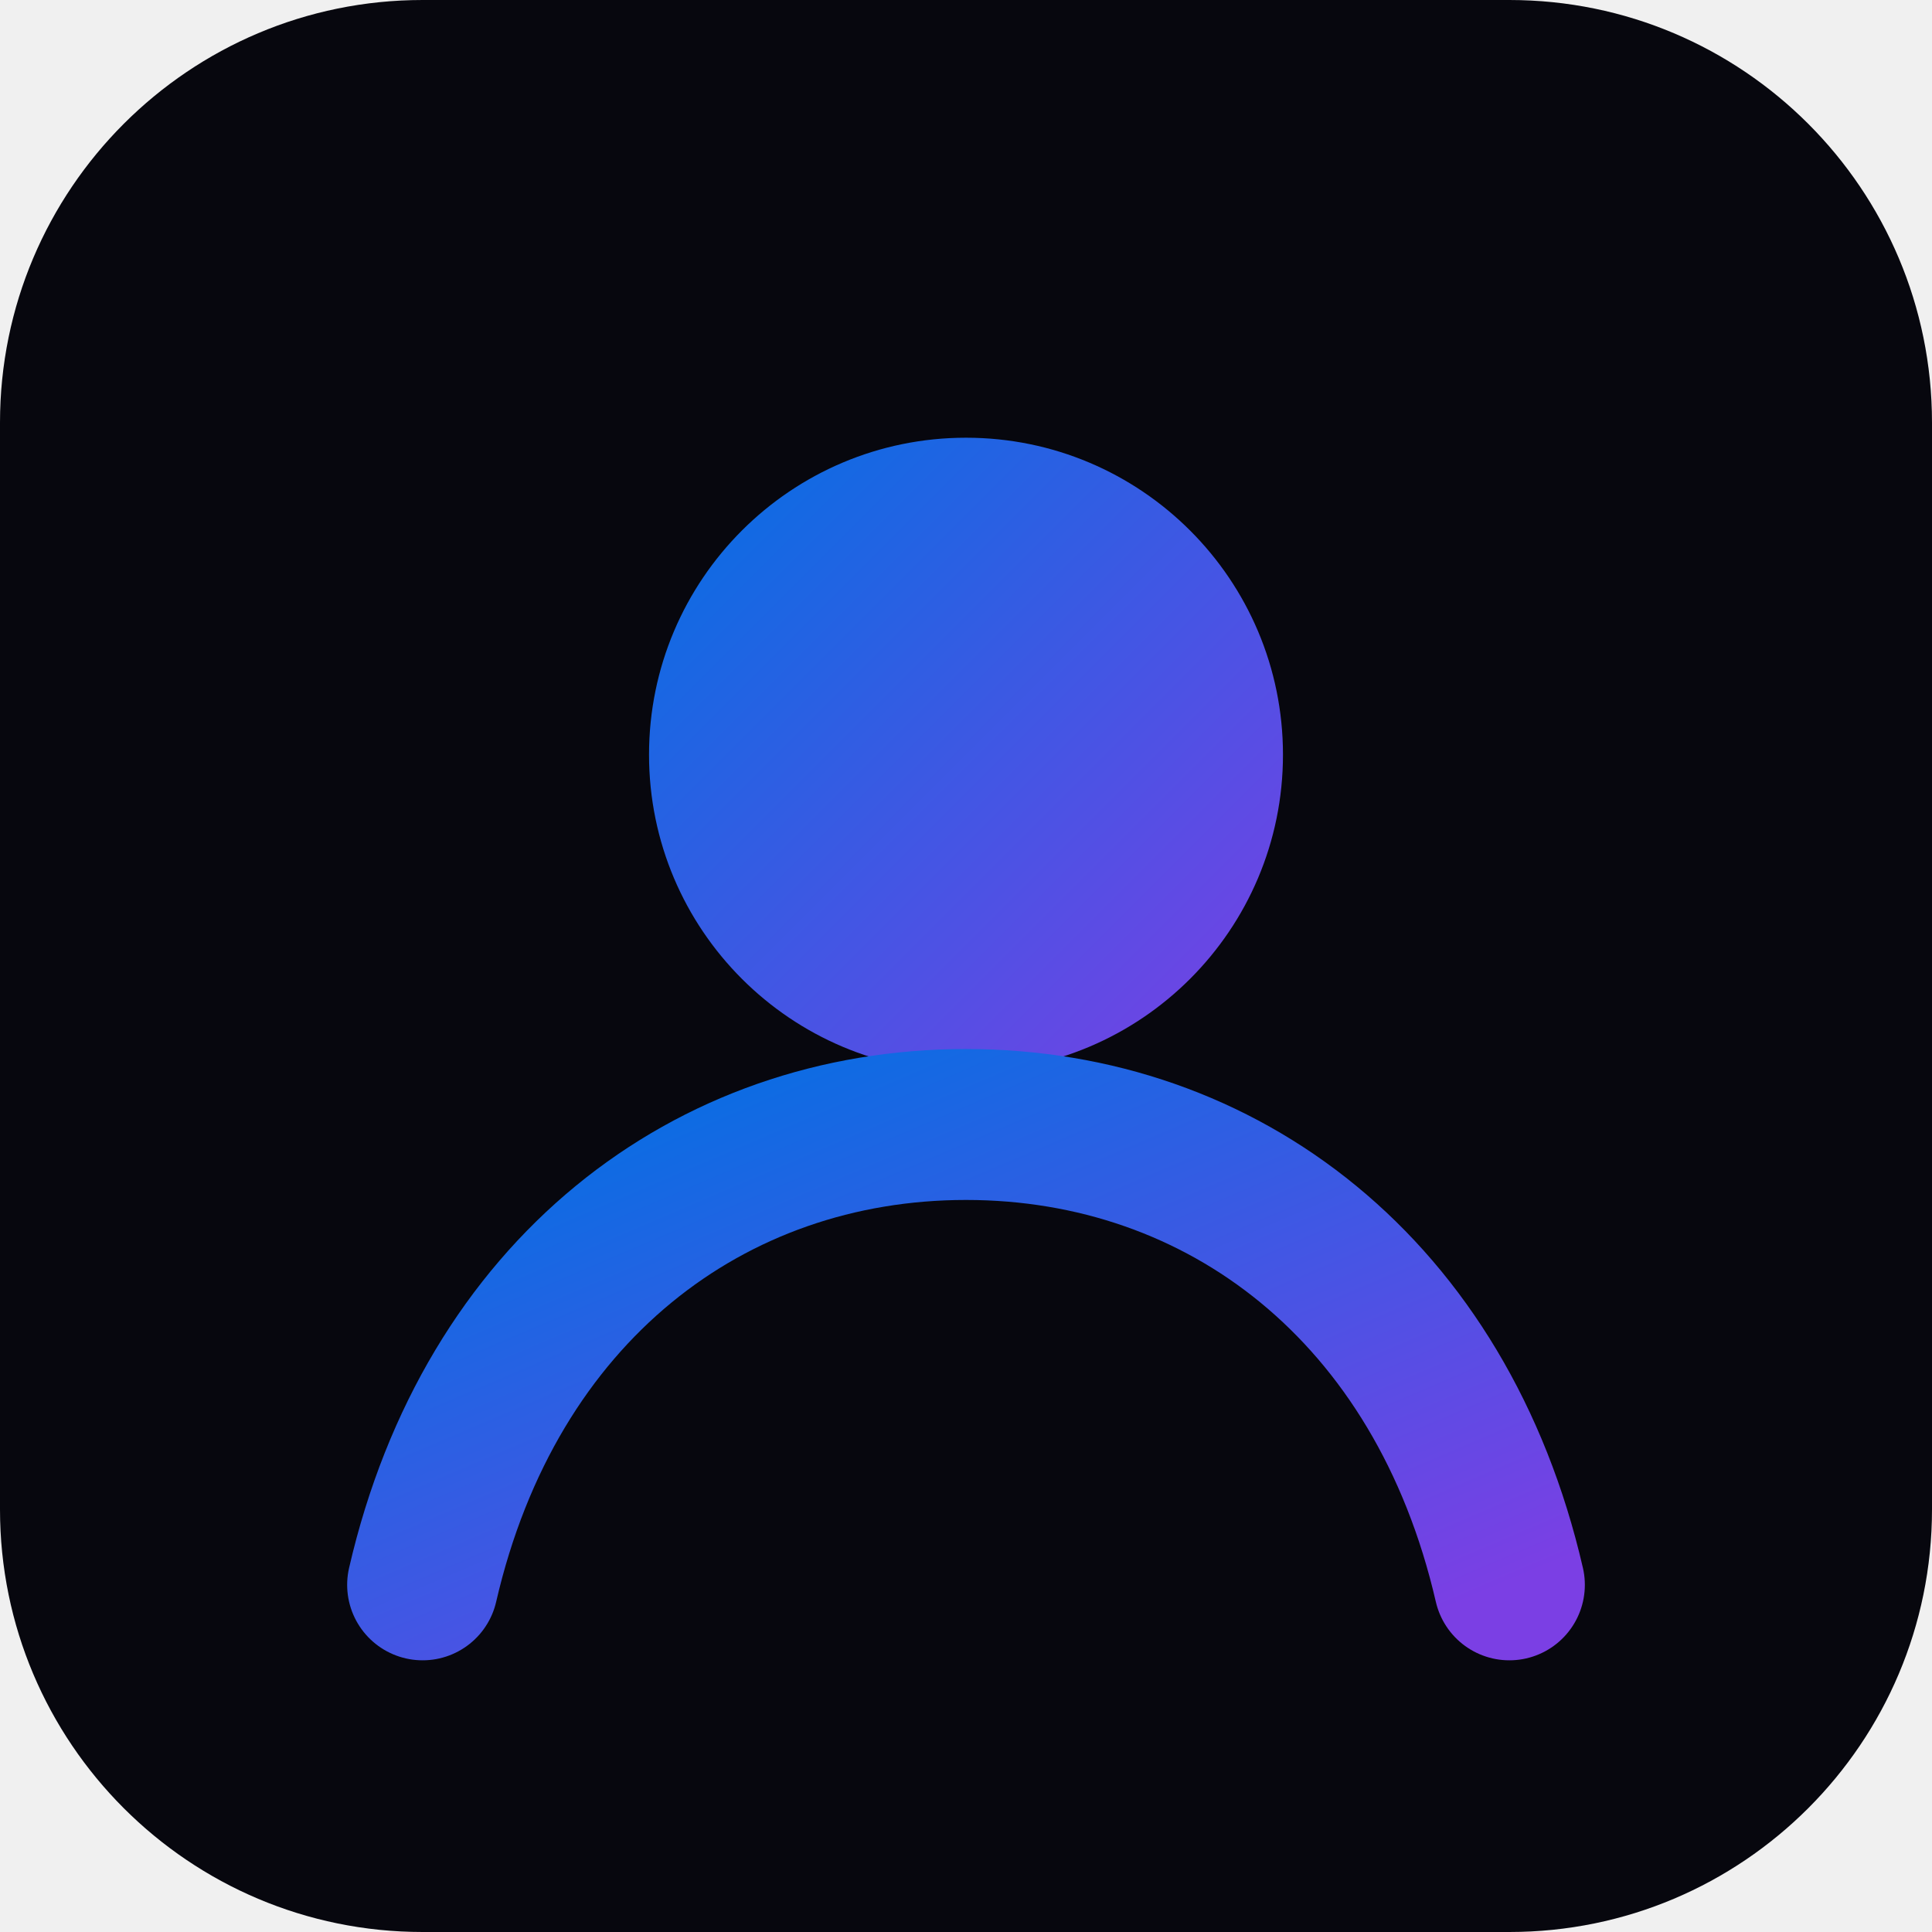
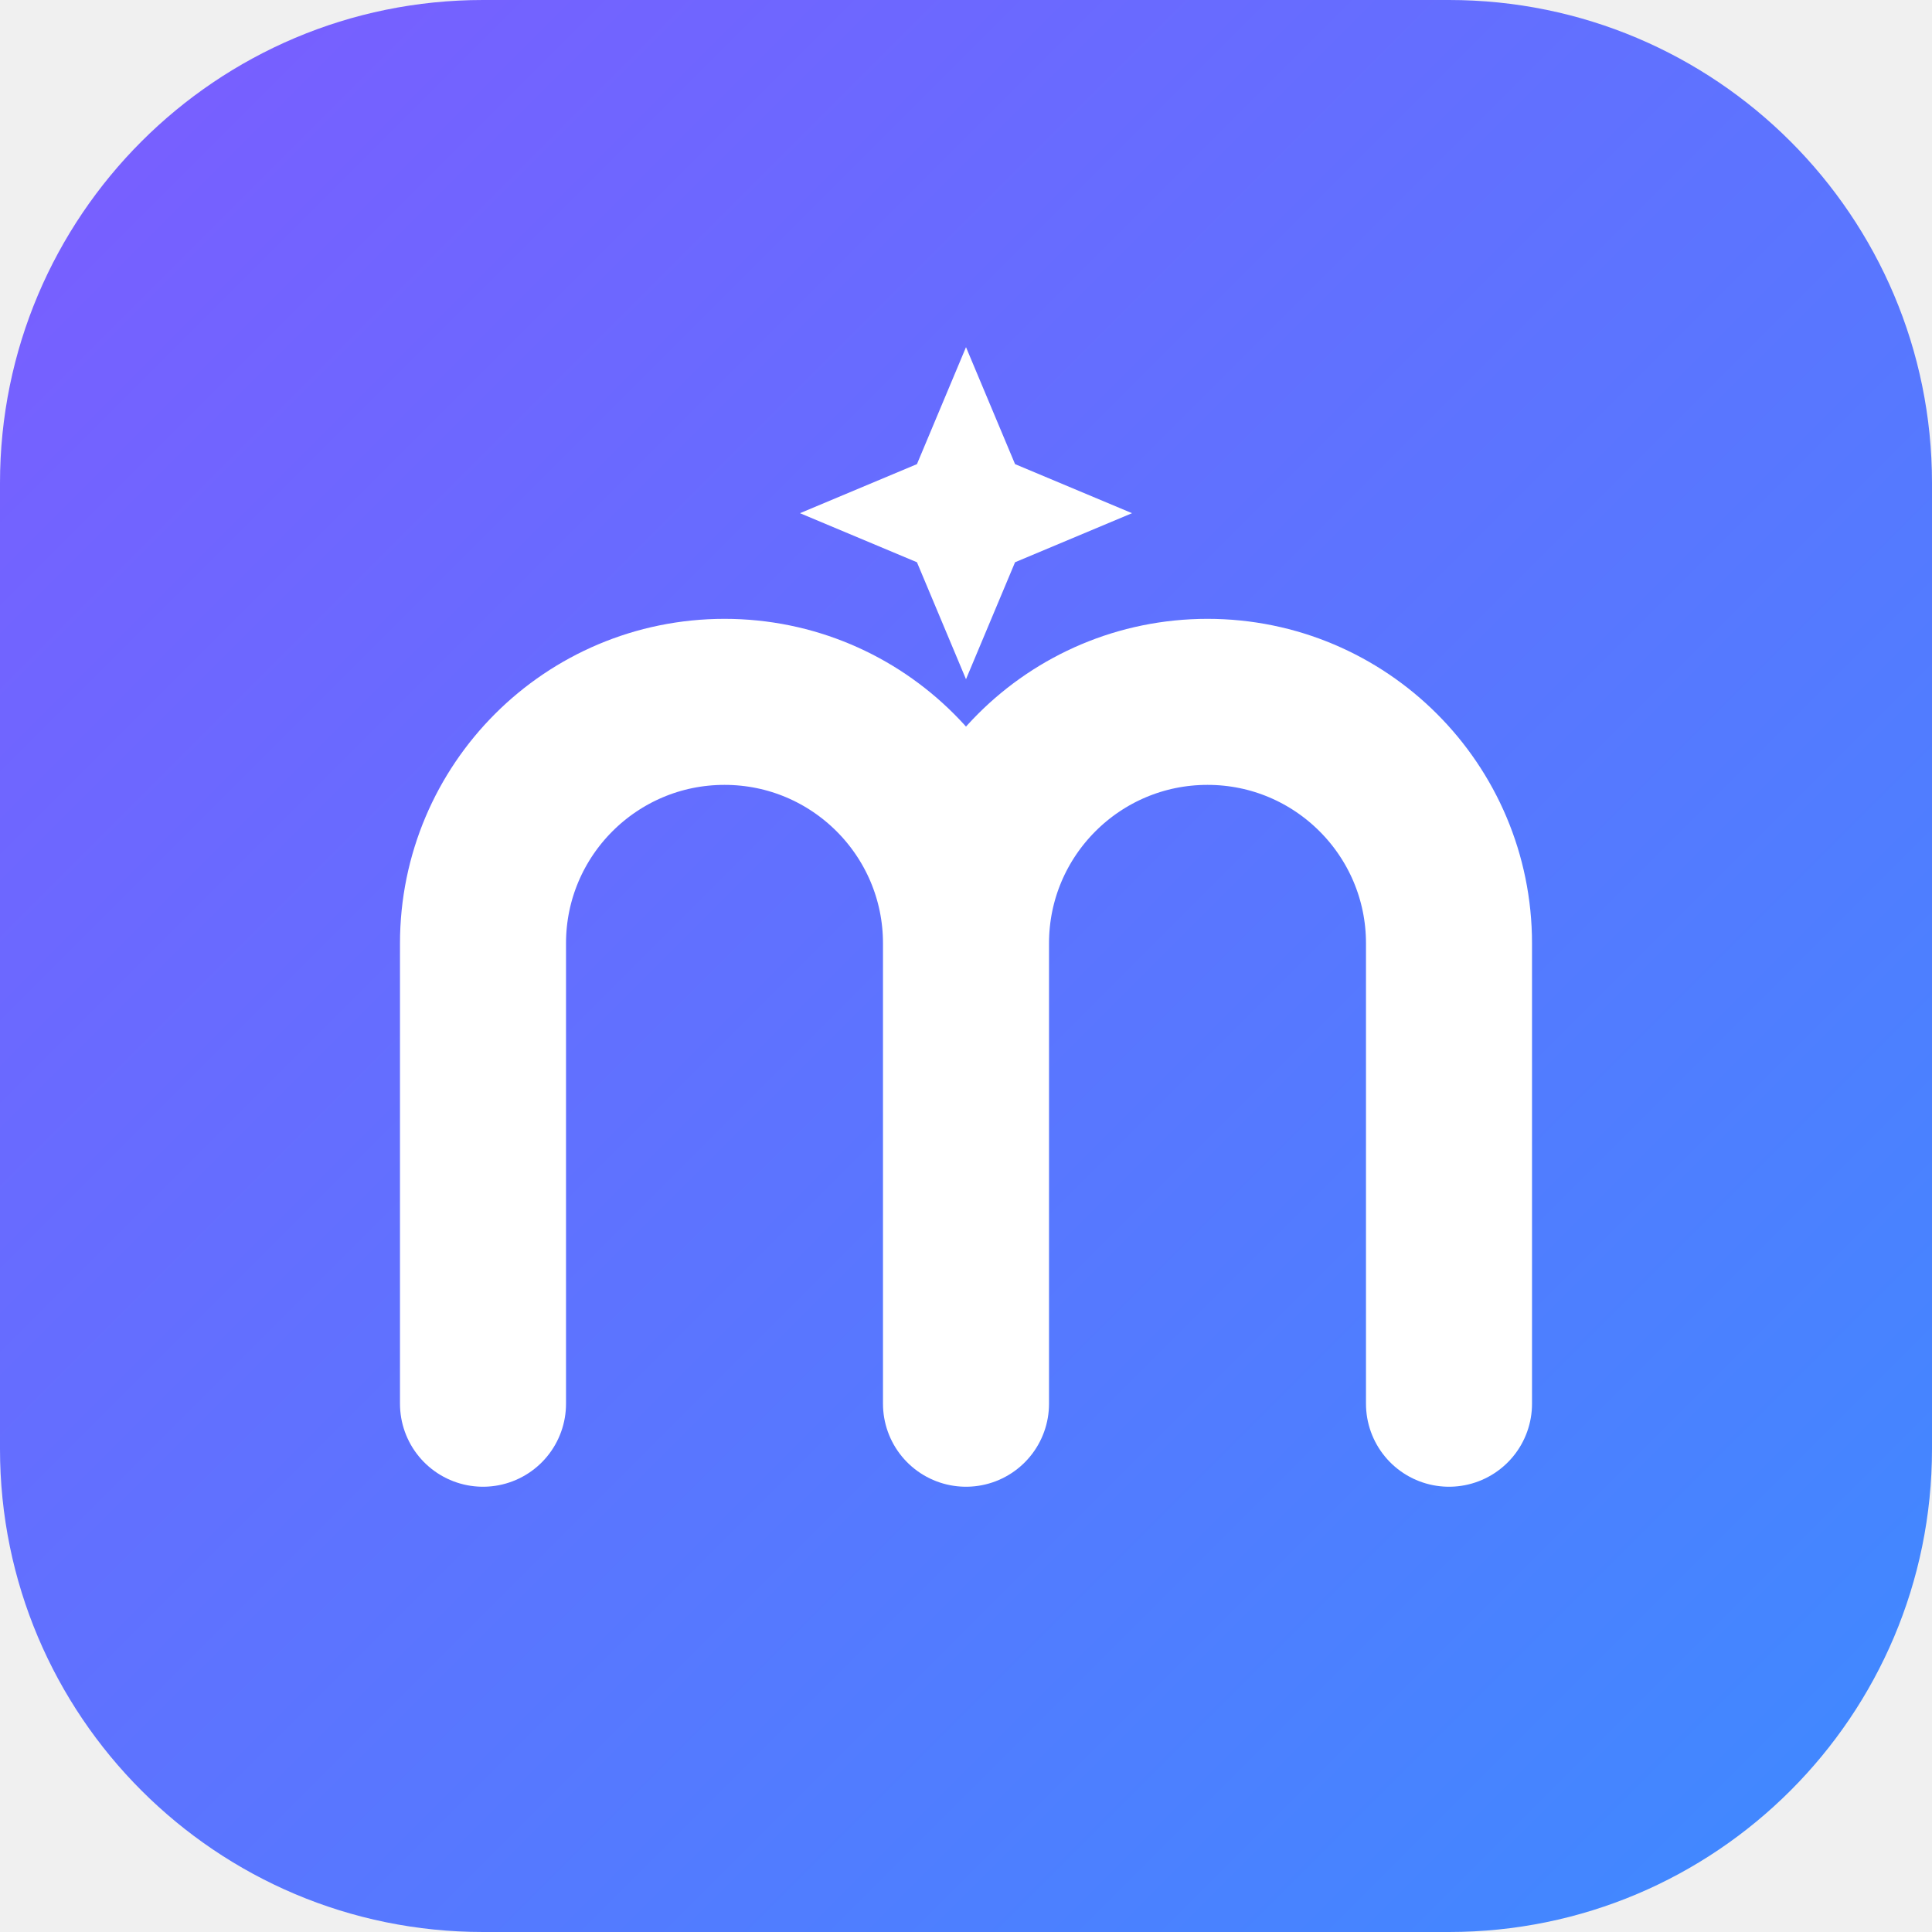
<svg xmlns="http://www.w3.org/2000/svg" viewBox="0 0 512 512">
  <defs>
-     <linearGradient id="g" x1="0" y1="0" x2="1" y2="1">
-       <stop offset="0" stop-color="#0071E3" />
-       <stop offset="1" stop-color="#7B3FE4" />
+     <linearGradient id="muse" x1="0" y1="0" x2="1" y2="1">
+       <stop offset="0" stop-color="#7C5CFF" />
+       <stop offset="1" stop-color="#3D8BFF" />
    </linearGradient>
  </defs>
-   <rect width="512" height="512" rx="112" fill="#07070E" />
-   <circle cx="256" cy="200" r="84" fill="url(#g)" />
-   <path d="M112 420c18-78 76-122 144-122s126 44 144 122" fill="none" stroke="url(#g)" stroke-width="40" stroke-linecap="round" />
+   <rect width="512" height="512" rx="128" fill="url(#muse)" />
+   <path d="M128 372V250a64 64 0 0 1 128 0v122M256 250a64 64 0 0 1 128 0v122" fill="none" stroke="#fff" stroke-width="44" stroke-linecap="round" stroke-linejoin="round" />
+   <path d="M256 92l13 31 31 13-31 13-13 31-13-31-31-13 31-13z" fill="#fff" />
</svg>
